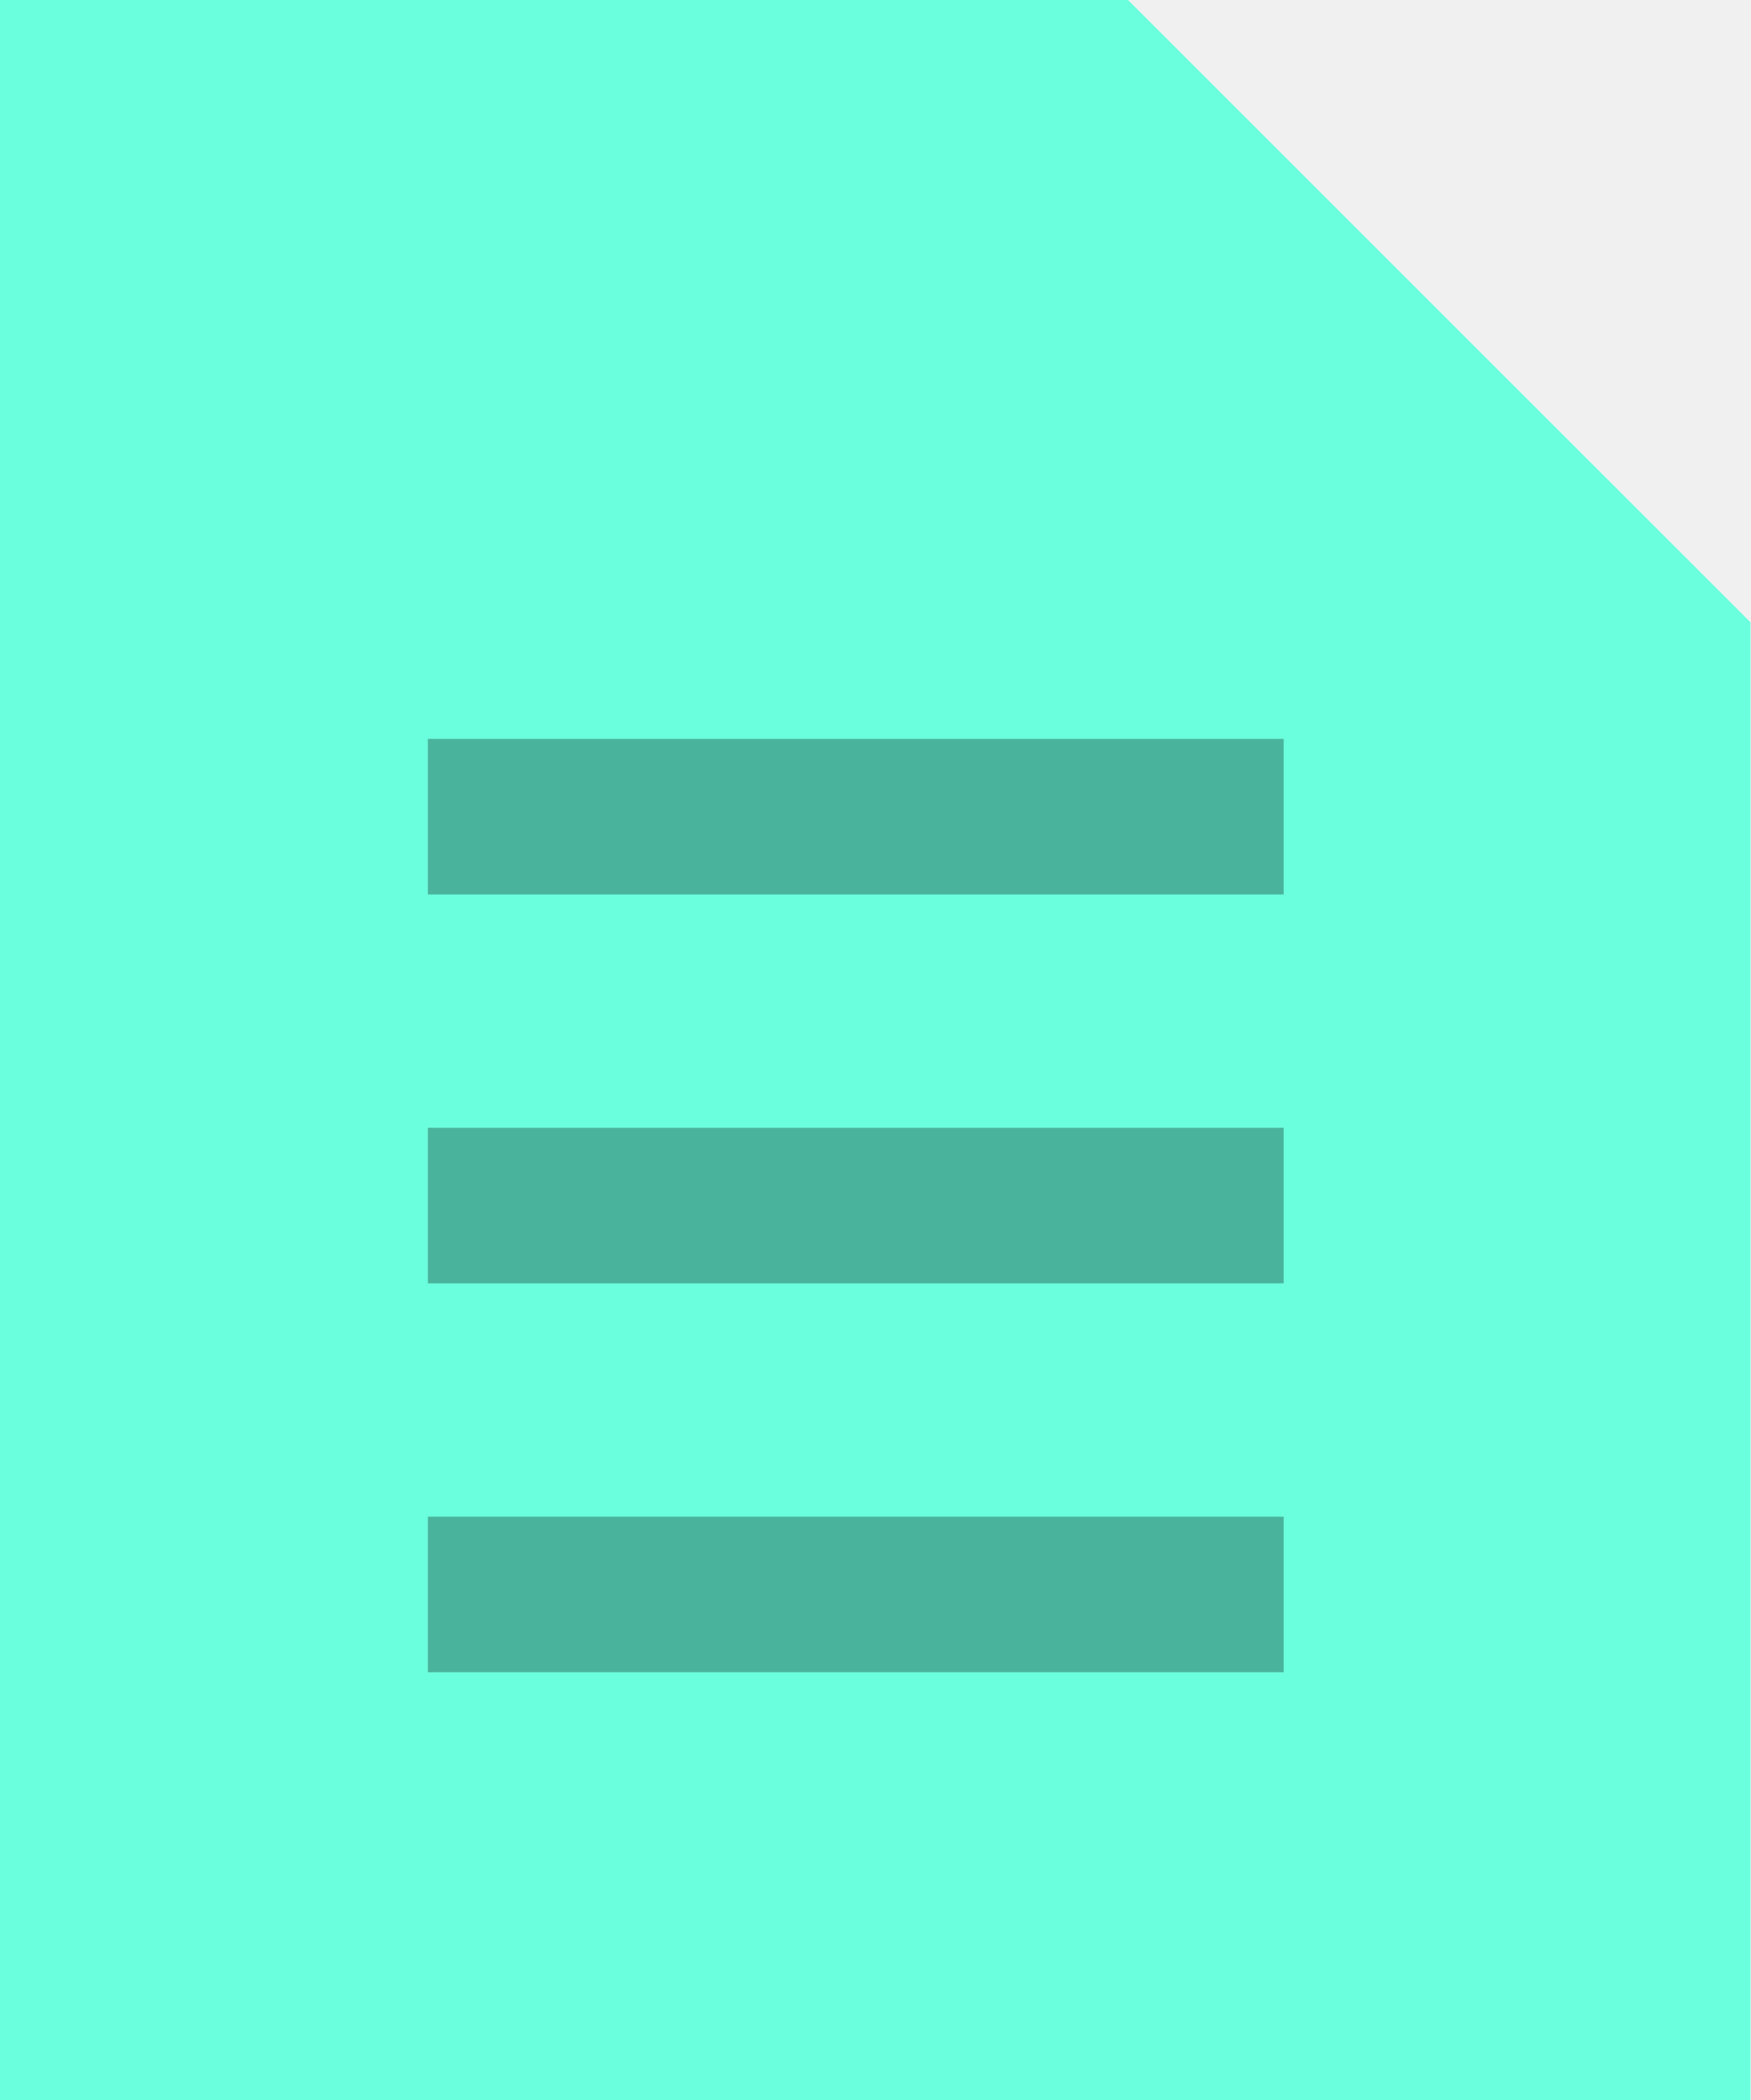
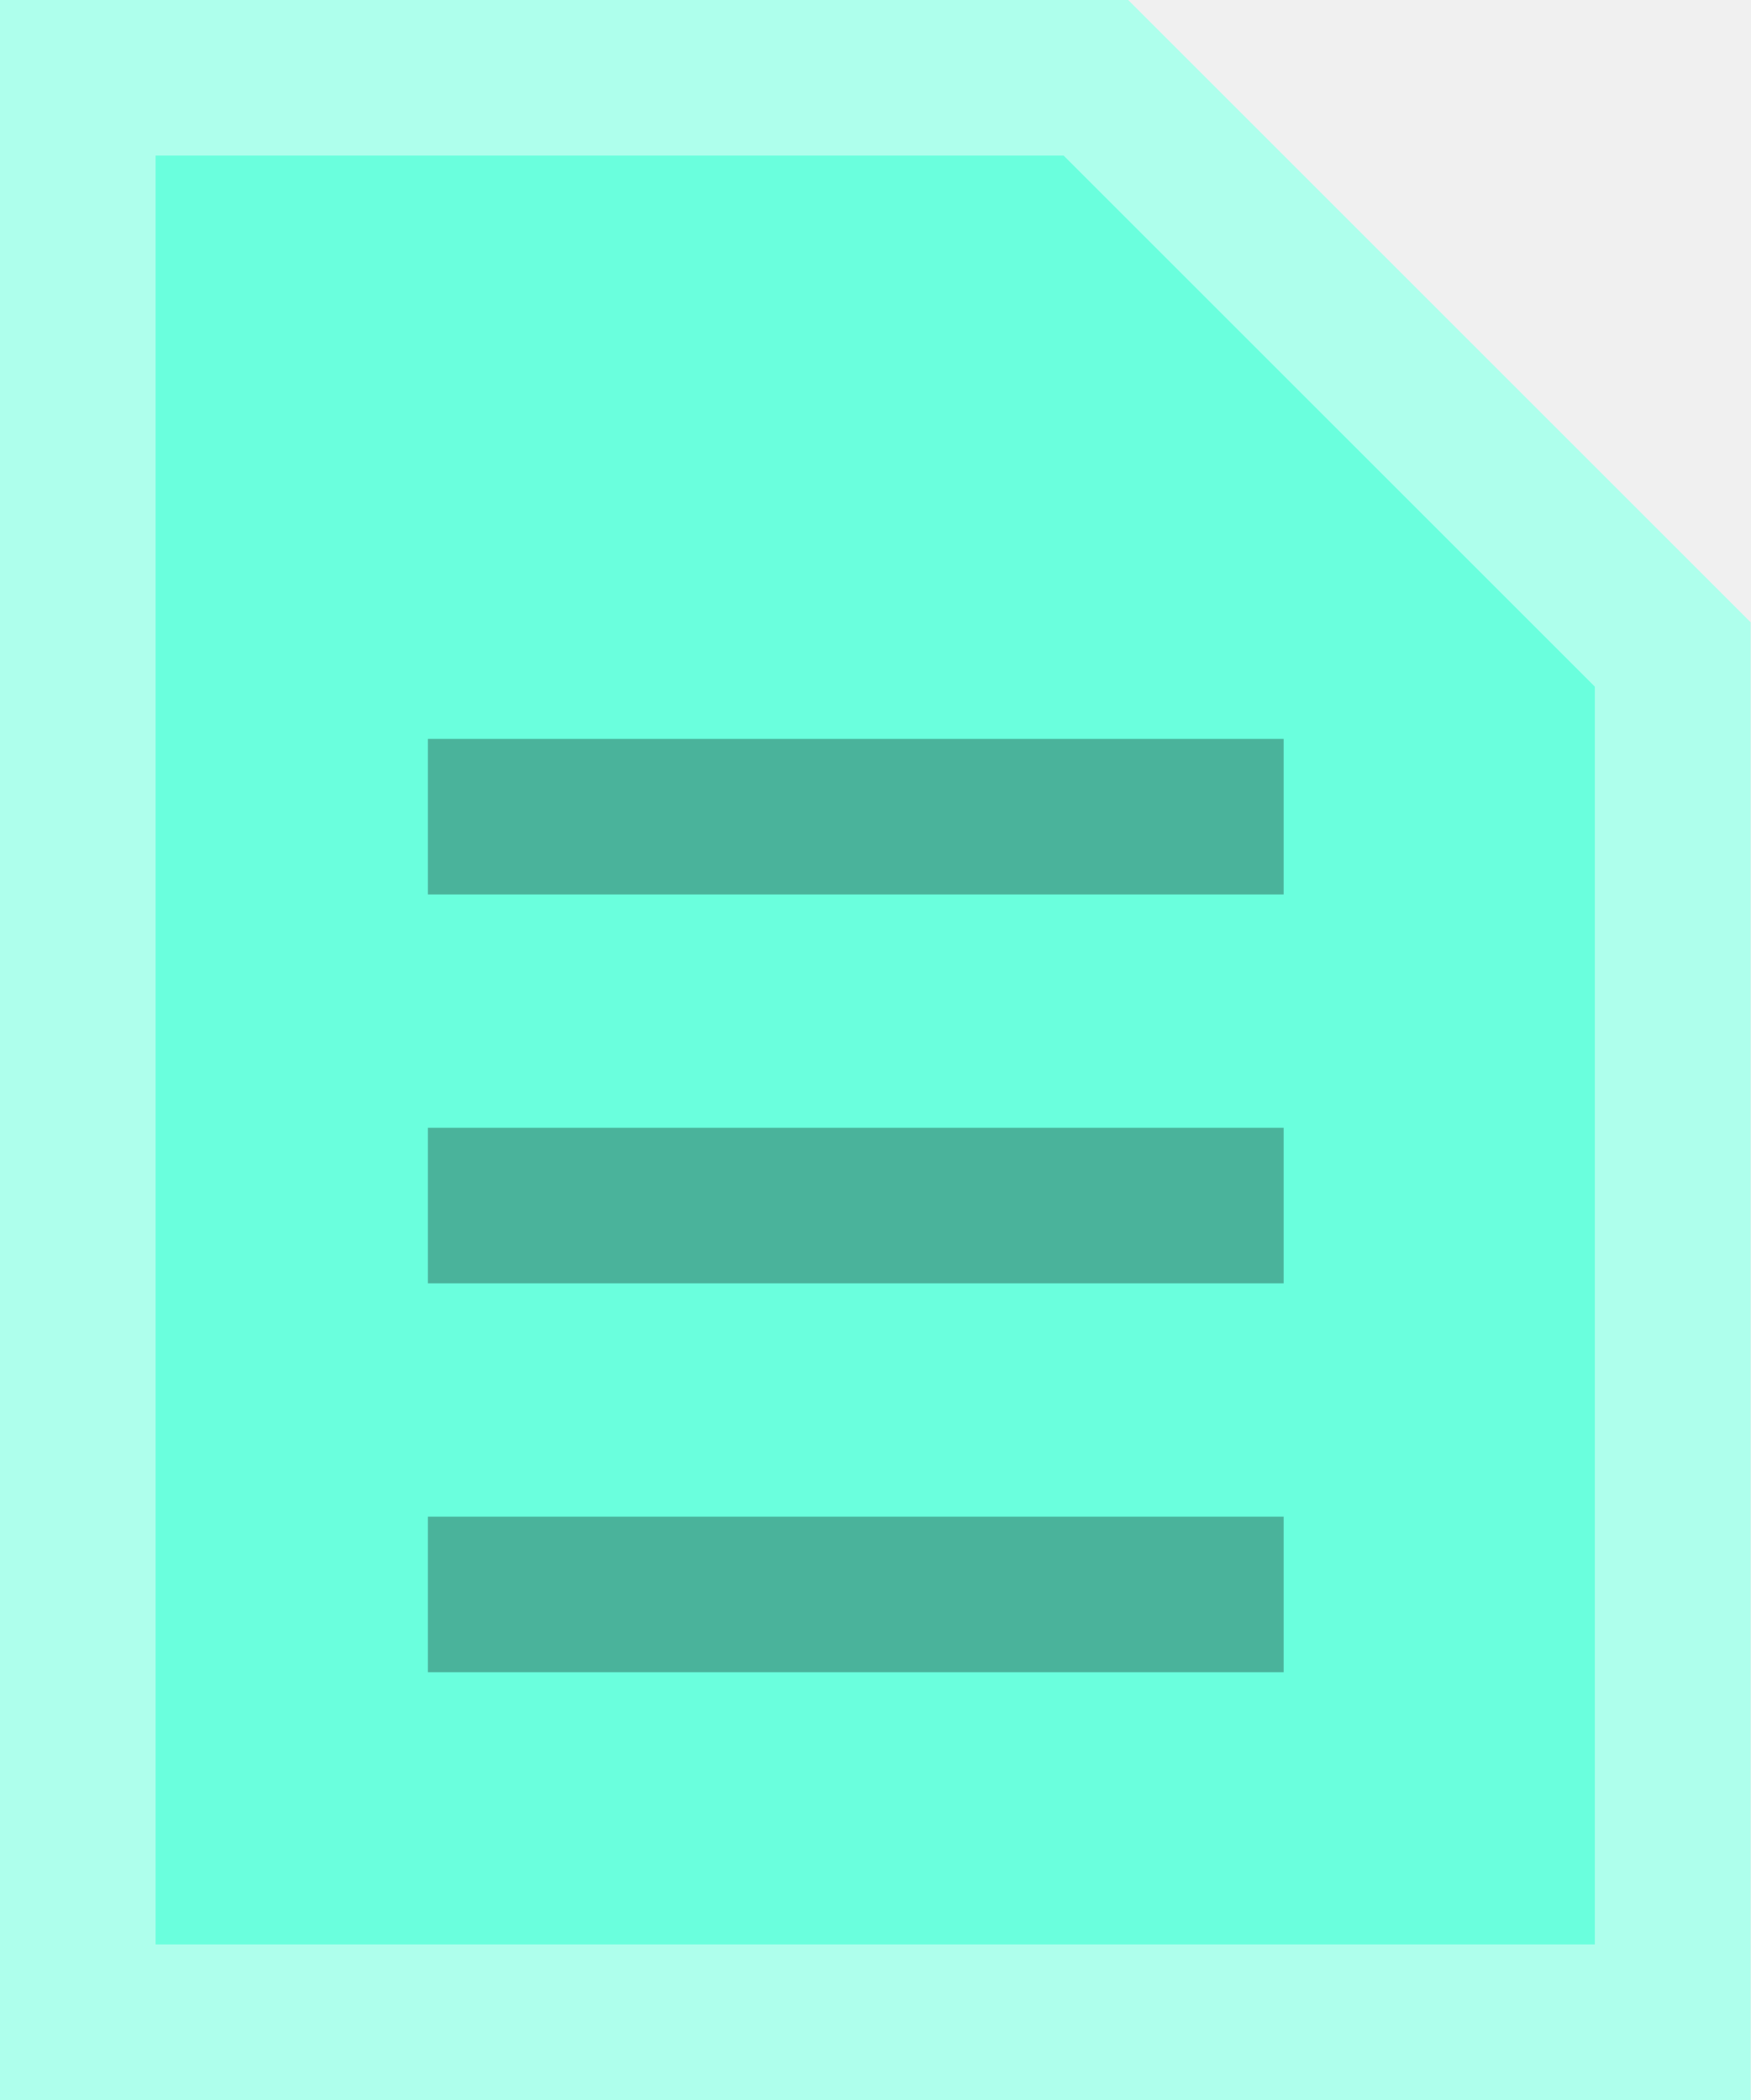
- <svg xmlns="http://www.w3.org/2000/svg" width="45px" height="54px" viewBox="0 0 45 54" cl-svg="1533131663780">
-   <defs />
+ <svg xmlns="http://www.w3.org/2000/svg" width="45px" height="54px" viewBox="0 0 45 54" cl-svg="1533181841981">
+   <defs>
+     <polygon id="icon-html-path-1" points="0 3.55271368e-15 0 54 45 54 45 16 29 0" />
+   </defs>
  <g stroke="none" stroke-width="1" fill="none" fill-rule="evenodd">
    <g>
-       <polygon fill="#6AFFDD" points="0 3.55271368e-15 0 54 45 54 45 16 29 0" />
+       <g>
+         <use fill="#6AFFDD" fill-rule="evenodd" href="#icon-html-path-1" />
+         <path stroke-opacity="0.455" stroke="#FFFFFF" stroke-width="4" d="M2,2 L28.172,2 L43,16.828 L43,52 L2,52 L2,2 Z" />
+       </g>
      <path d="M11,19 L33,19 L33,23 L11,23 L11,19 Z M11,29 L33,29 L33,33 L11,33 L11,29 Z M11,39 L33,39 L33,43 L11,43 L11,39 Z" fill-opacity="0.3" fill="#000000" />
    </g>
  </g>
</svg>
